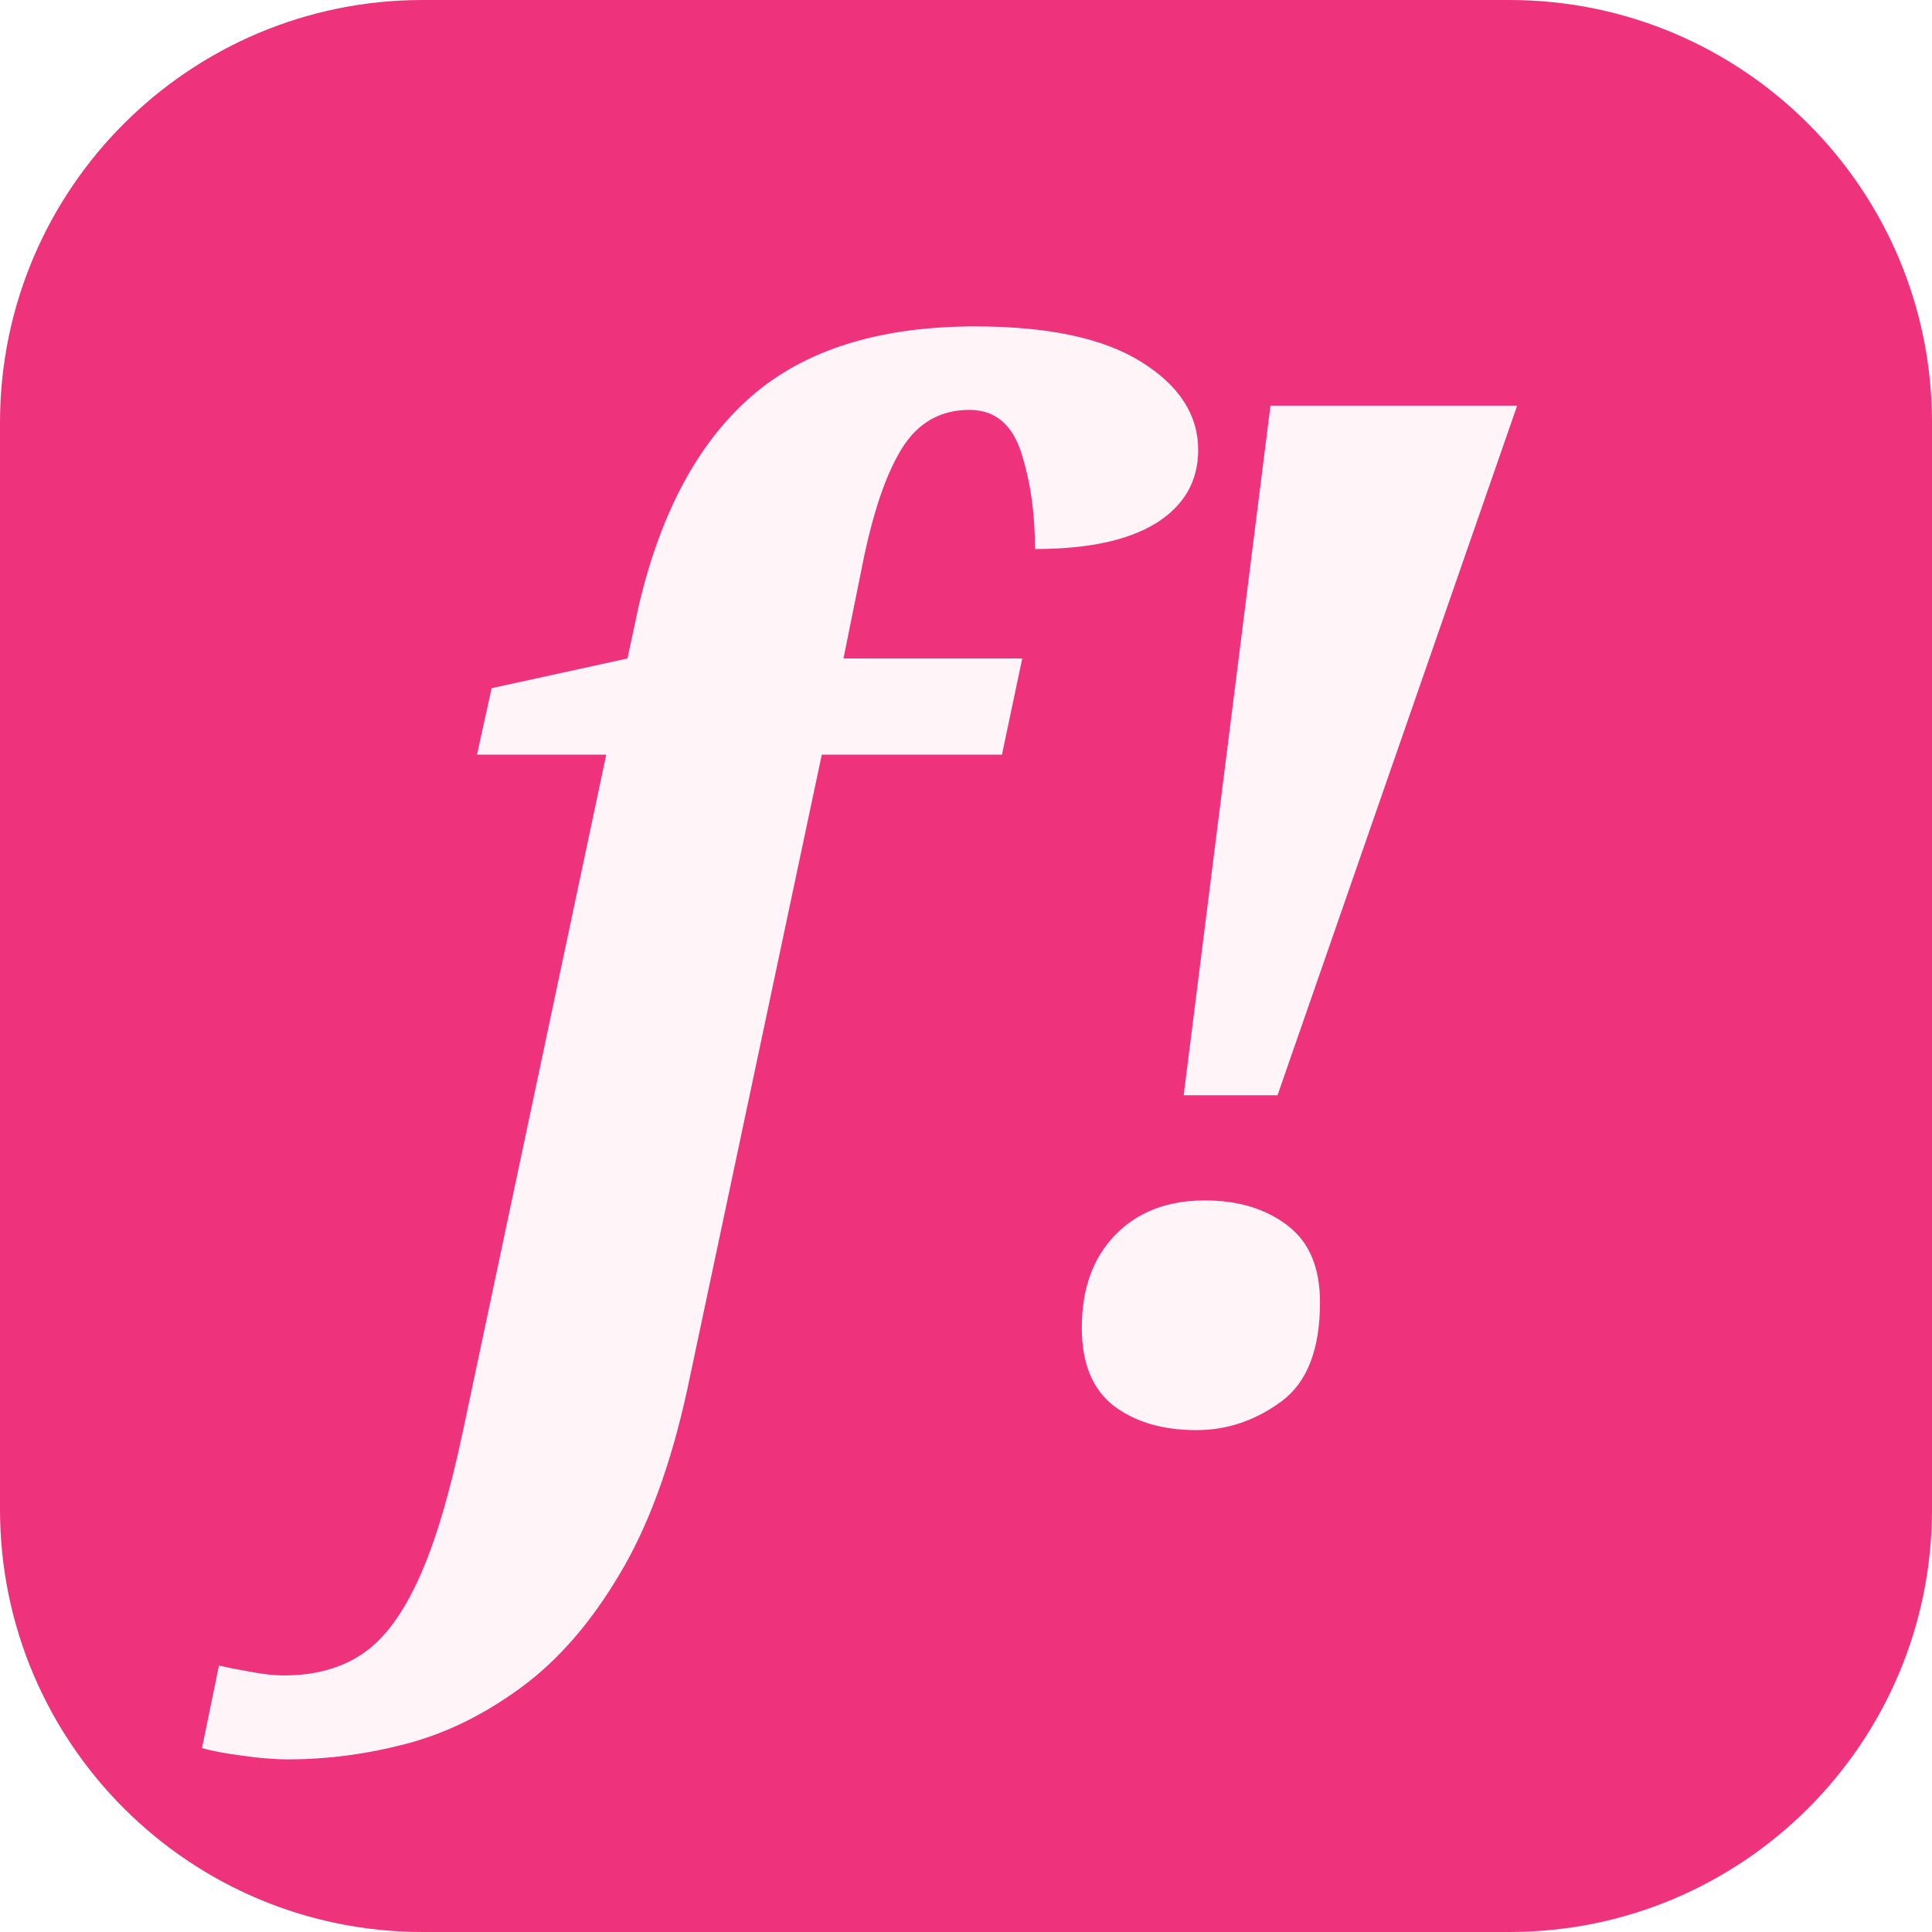
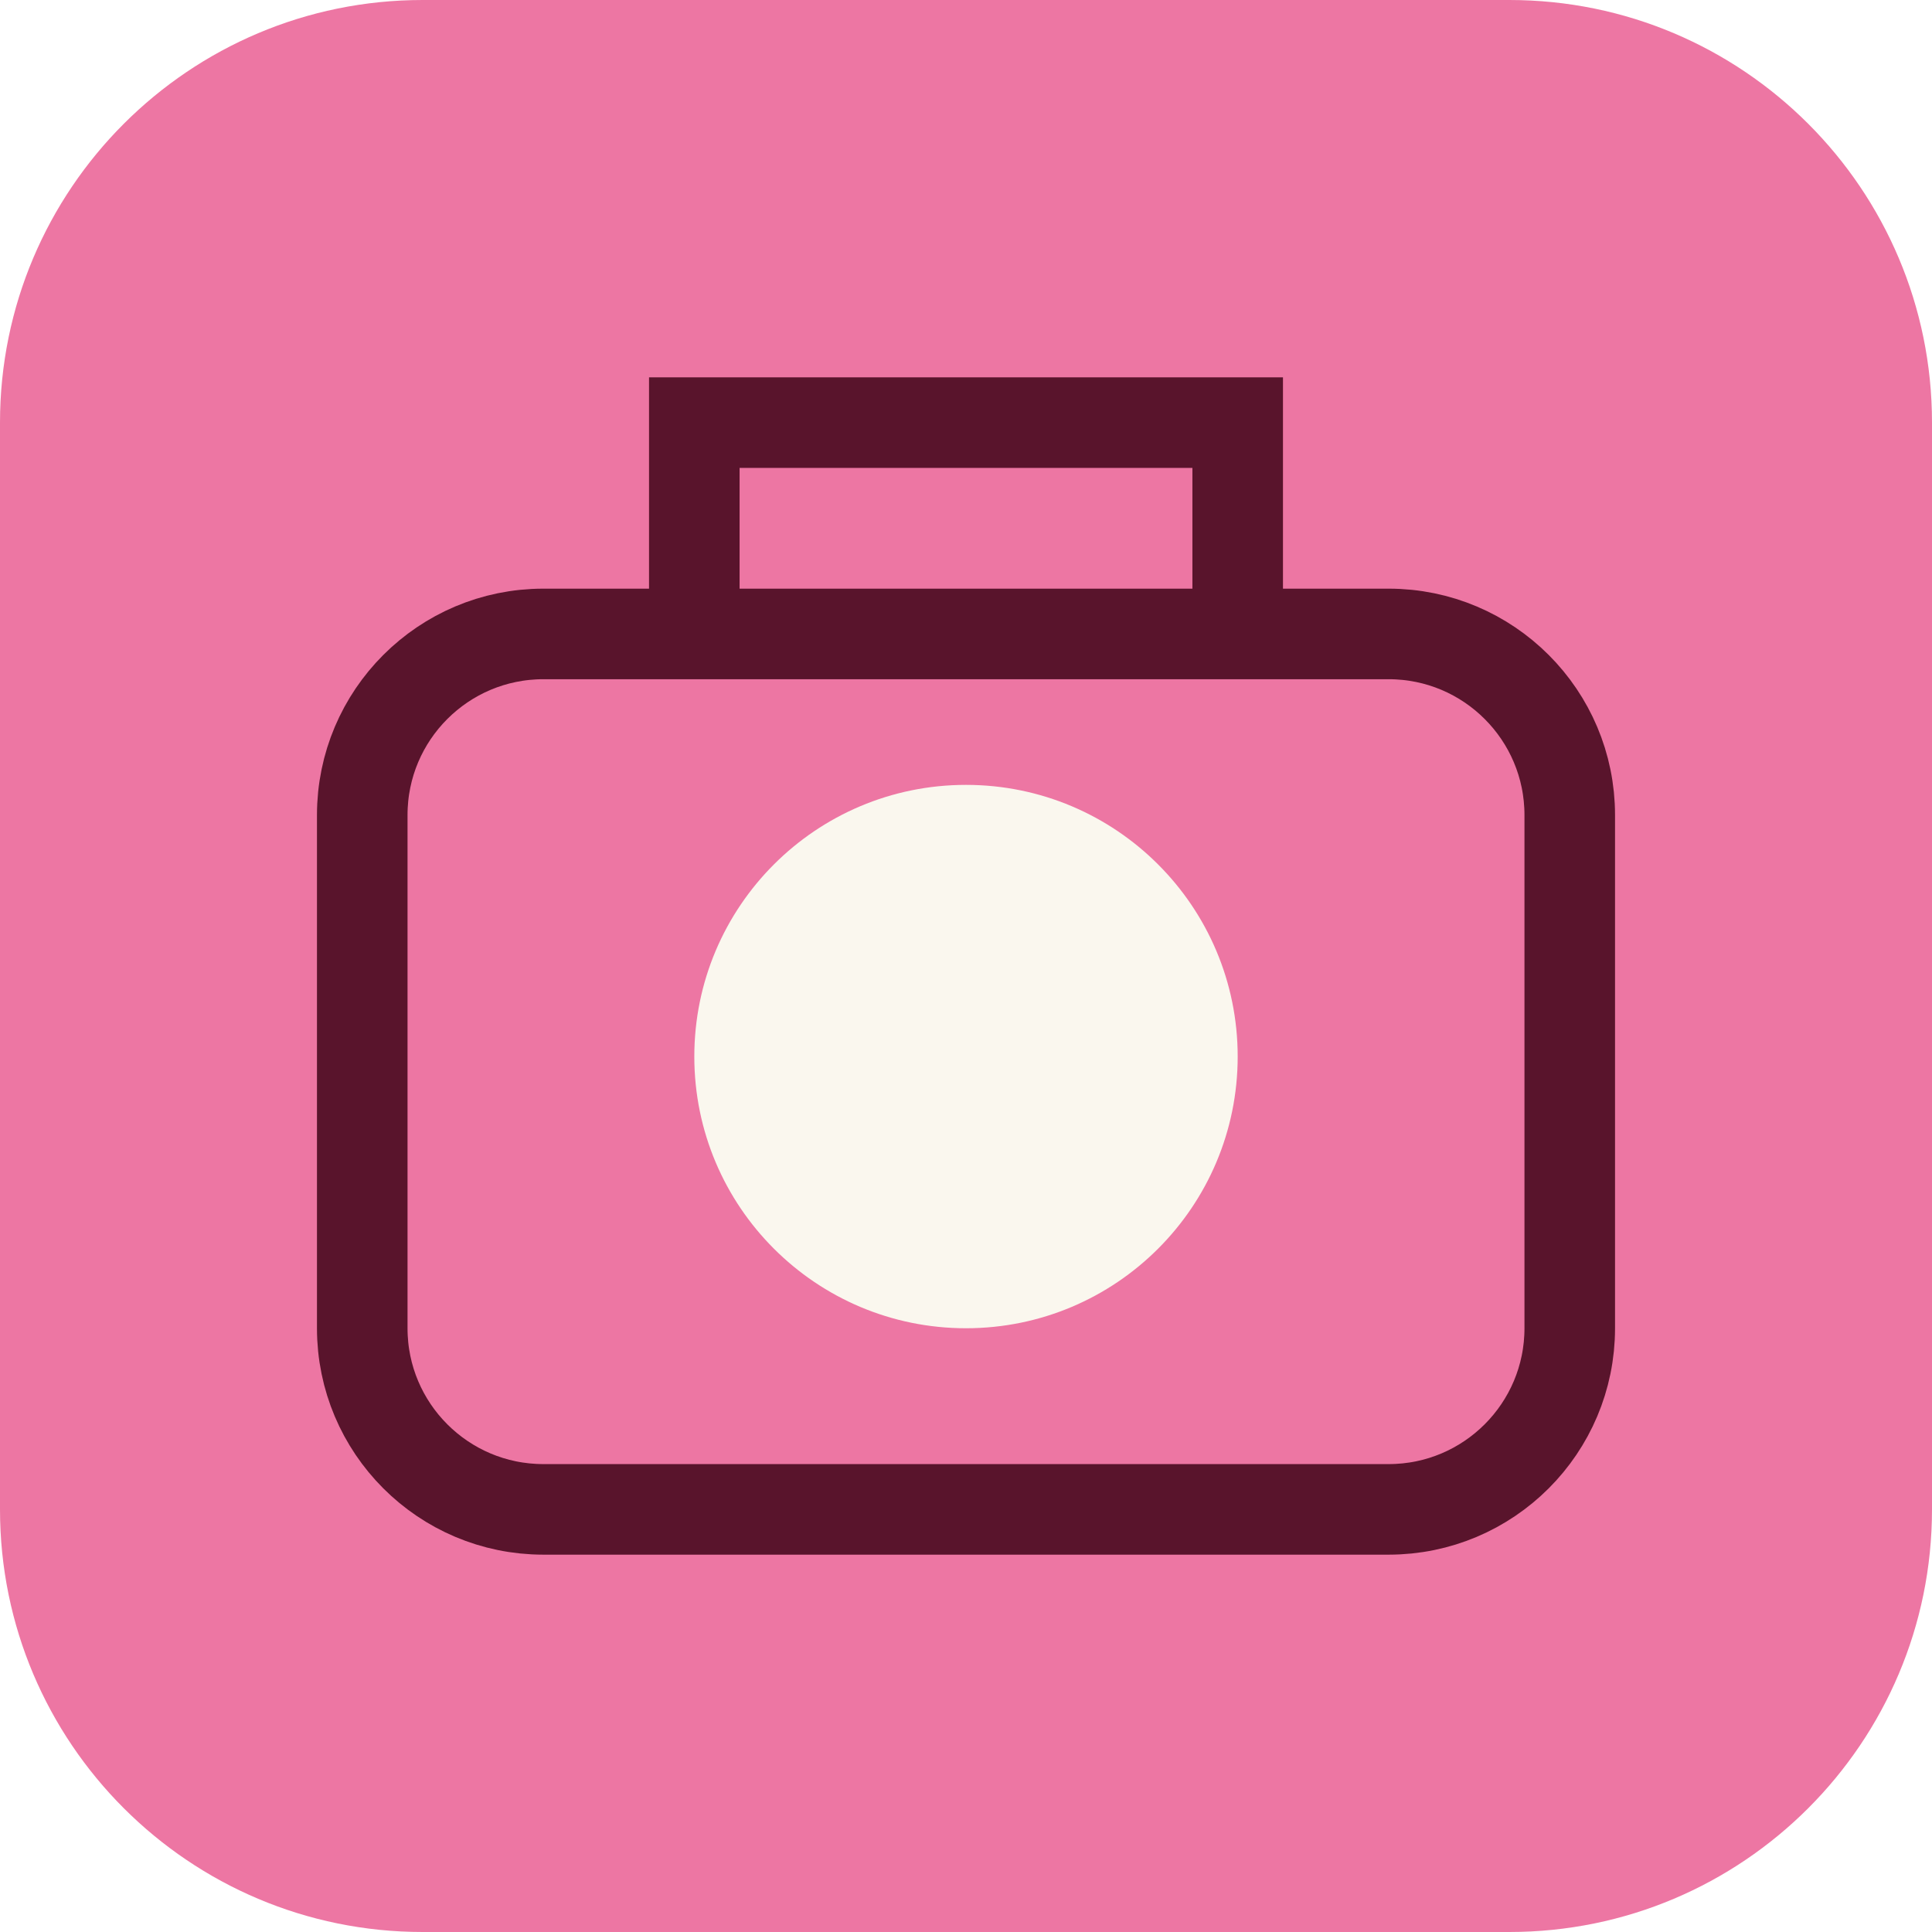
<svg xmlns="http://www.w3.org/2000/svg" viewBox="0 0 64 64">
-   <rect width="64" height="64" rx="14" fill="#ee327c" />
-   <text x="32" y="47" font-family="Georgia,serif" font-style="italic" font-weight="bold" font-size="47" text-anchor="middle" fill="#fff5f9">f!</text>
+   <rect width="64" height="64" rx="14" fill="#ed76a3" />
+   <rect x="12" y="21" width="40" height="29" rx="6" fill="none" stroke="#59142c" stroke-width="3" />
+   <circle cx="32" cy="35" r="9" fill="#faf7ee" />
+   <path d="M23 21v-7h18v7" fill="none" stroke="#59142c" stroke-width="3" />
</svg>
